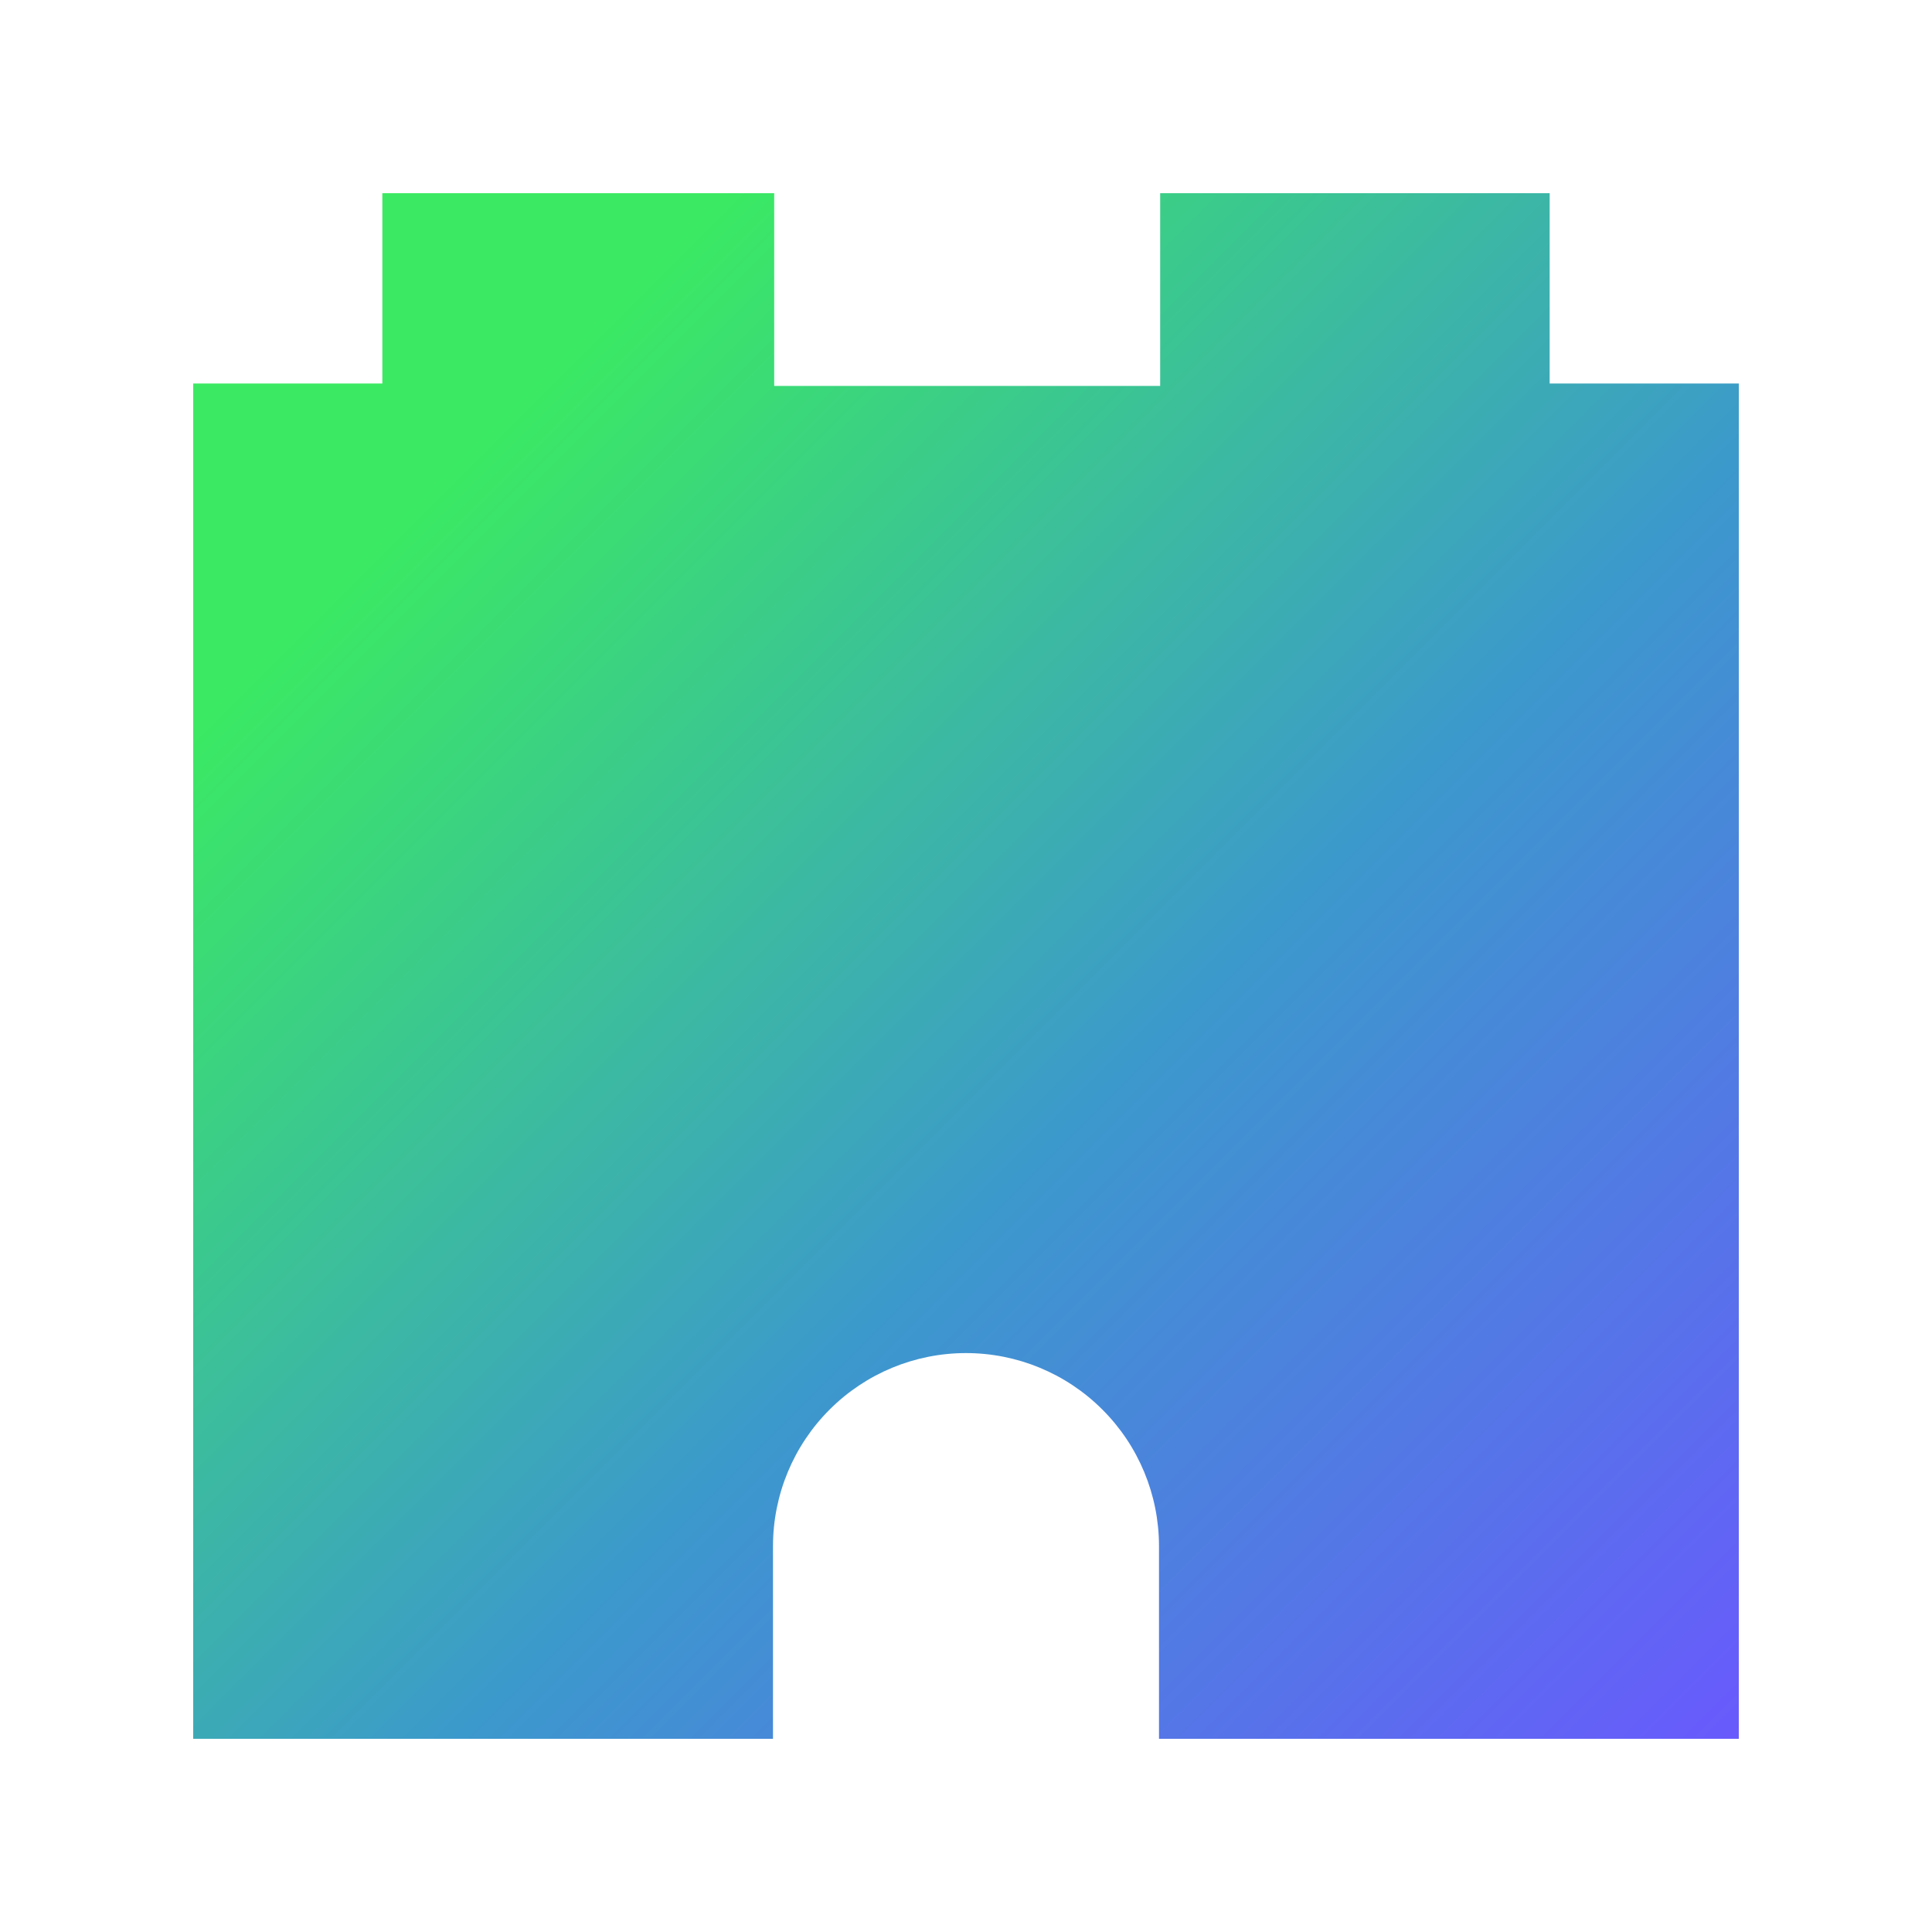
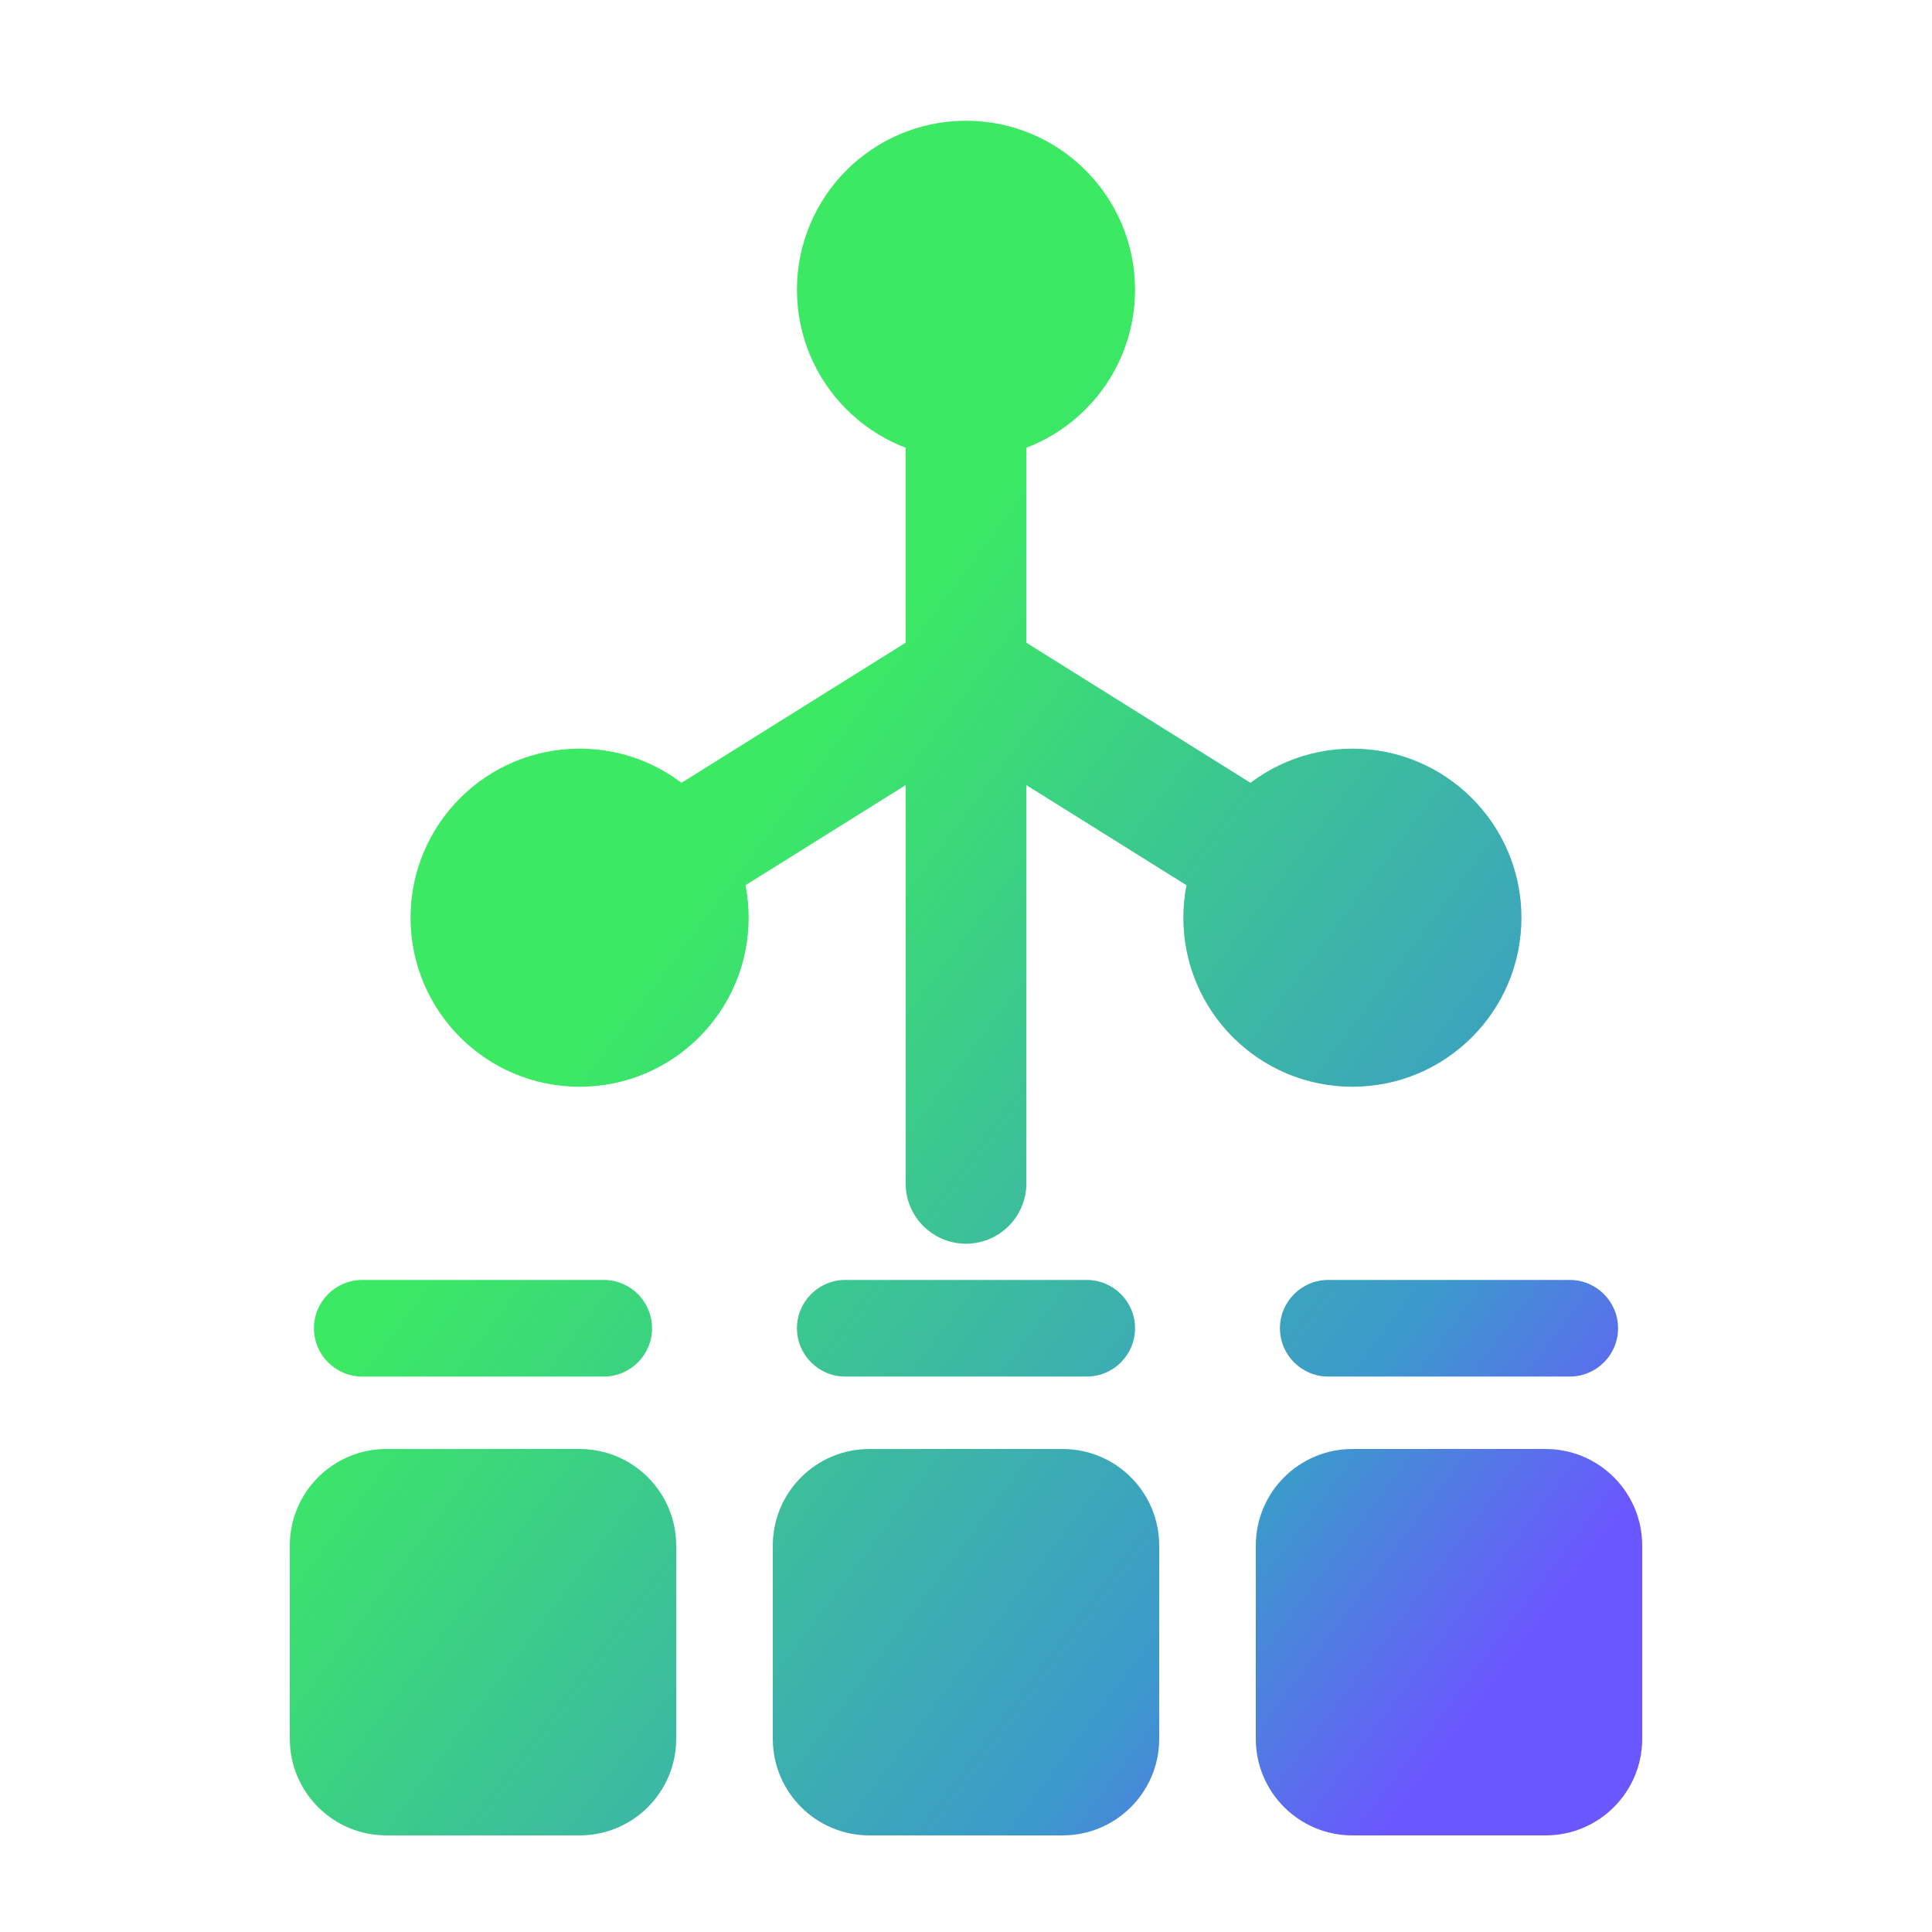
- <svg xmlns="http://www.w3.org/2000/svg" width="40" height="40" viewBox="0 0 40 40" fill="none">
-   <path d="M32.084 7.94V4H24.02V7.99H16.029V4H7.916V7.94H4V36H16.004V32.005C16.006 30.946 16.427 29.931 17.177 29.183C17.926 28.434 18.941 28.014 20 28.014C21.059 28.014 22.074 28.434 22.823 29.183C23.573 29.931 23.994 30.946 23.996 32.005V36H36V7.94H32.084Z" fill="url(#paint0_linear)" />
+ <svg xmlns="http://www.w3.org/2000/svg" width="80" height="80" viewBox="0 0 80 80" fill="none" role="img" aria-label="Git Worktree • Canonical (80x80)">
  <defs>
-     <linearGradient id="paint0_linear" x1="2.942" y1="4.9" x2="37.777" y2="39.734" gradientUnits="userSpaceOnUse">
+     <linearGradient id="gGreen" x1="20" y1="32" x2="68" y2="68" gradientUnits="userSpaceOnUse">
      <stop offset="0.159" stop-color="#3BEA62" />
-       <stop offset="0.54" stop-color="#3C99CC" />
+       <stop offset="0.74" stop-color="#3C99CC" />
      <stop offset="0.937" stop-color="#6B57FF" />
    </linearGradient>
+     <linearGradient id="gWarm" x1="12" y1="12" x2="68" y2="68" gradientUnits="userSpaceOnUse">
+       <stop offset="0" stop-color="#FF318C" />
+       <stop offset="0.35" stop-color="#B250FF" />
+       <stop offset="1" stop-color="#007FFF" />
+     </linearGradient>
+     <linearGradient id="gCool" x1="12" y1="12" x2="68" y2="68" gradientUnits="userSpaceOnUse">
+       <stop offset="0" stop-color="#3BEA62" />
+       <stop offset="0.70" stop-color="#3C99CC" />
+       <stop offset="1" stop-color="#6B57FF" />
+     </linearGradient>
  </defs>
+   <g stroke="url(#gGreen)" stroke-width="5" stroke-linecap="round" stroke-linejoin="round" fill="none">
+     <path d="M40 12 L40 49" />
+     <path d="M40 28 Q33.6 32 24 38" />
+     <path d="M40 28 Q46.4 32 56 38" />
+   </g>
+   <circle cx="40" cy="12" r="7" fill="url(#gGreen)" />
+   <circle cx="24" cy="38" r="7" fill="url(#gGreen)" />
+   <circle cx="56" cy="38" r="7" fill="url(#gGreen)" />
+   <circle cx="40" cy="28" r="2.5" fill="url(#gGreen)" />
+   <rect x="13" y="53" width="14" height="4" rx="2" fill="url(#gGreen)" />
+   <rect x="33" y="53" width="14" height="4" rx="2" fill="url(#gGreen)" />
+   <rect x="53" y="53" width="14" height="4" rx="2" fill="url(#gGreen)" />
+   <rect x="12" y="60" width="16" height="16" rx="4" fill="url(#gGreen)" />
+   <rect x="32" y="60" width="16" height="16" rx="4" fill="url(#gGreen)" />
+   <rect x="52" y="60" width="16" height="16" rx="4" fill="url(#gGreen)" />
</svg>
